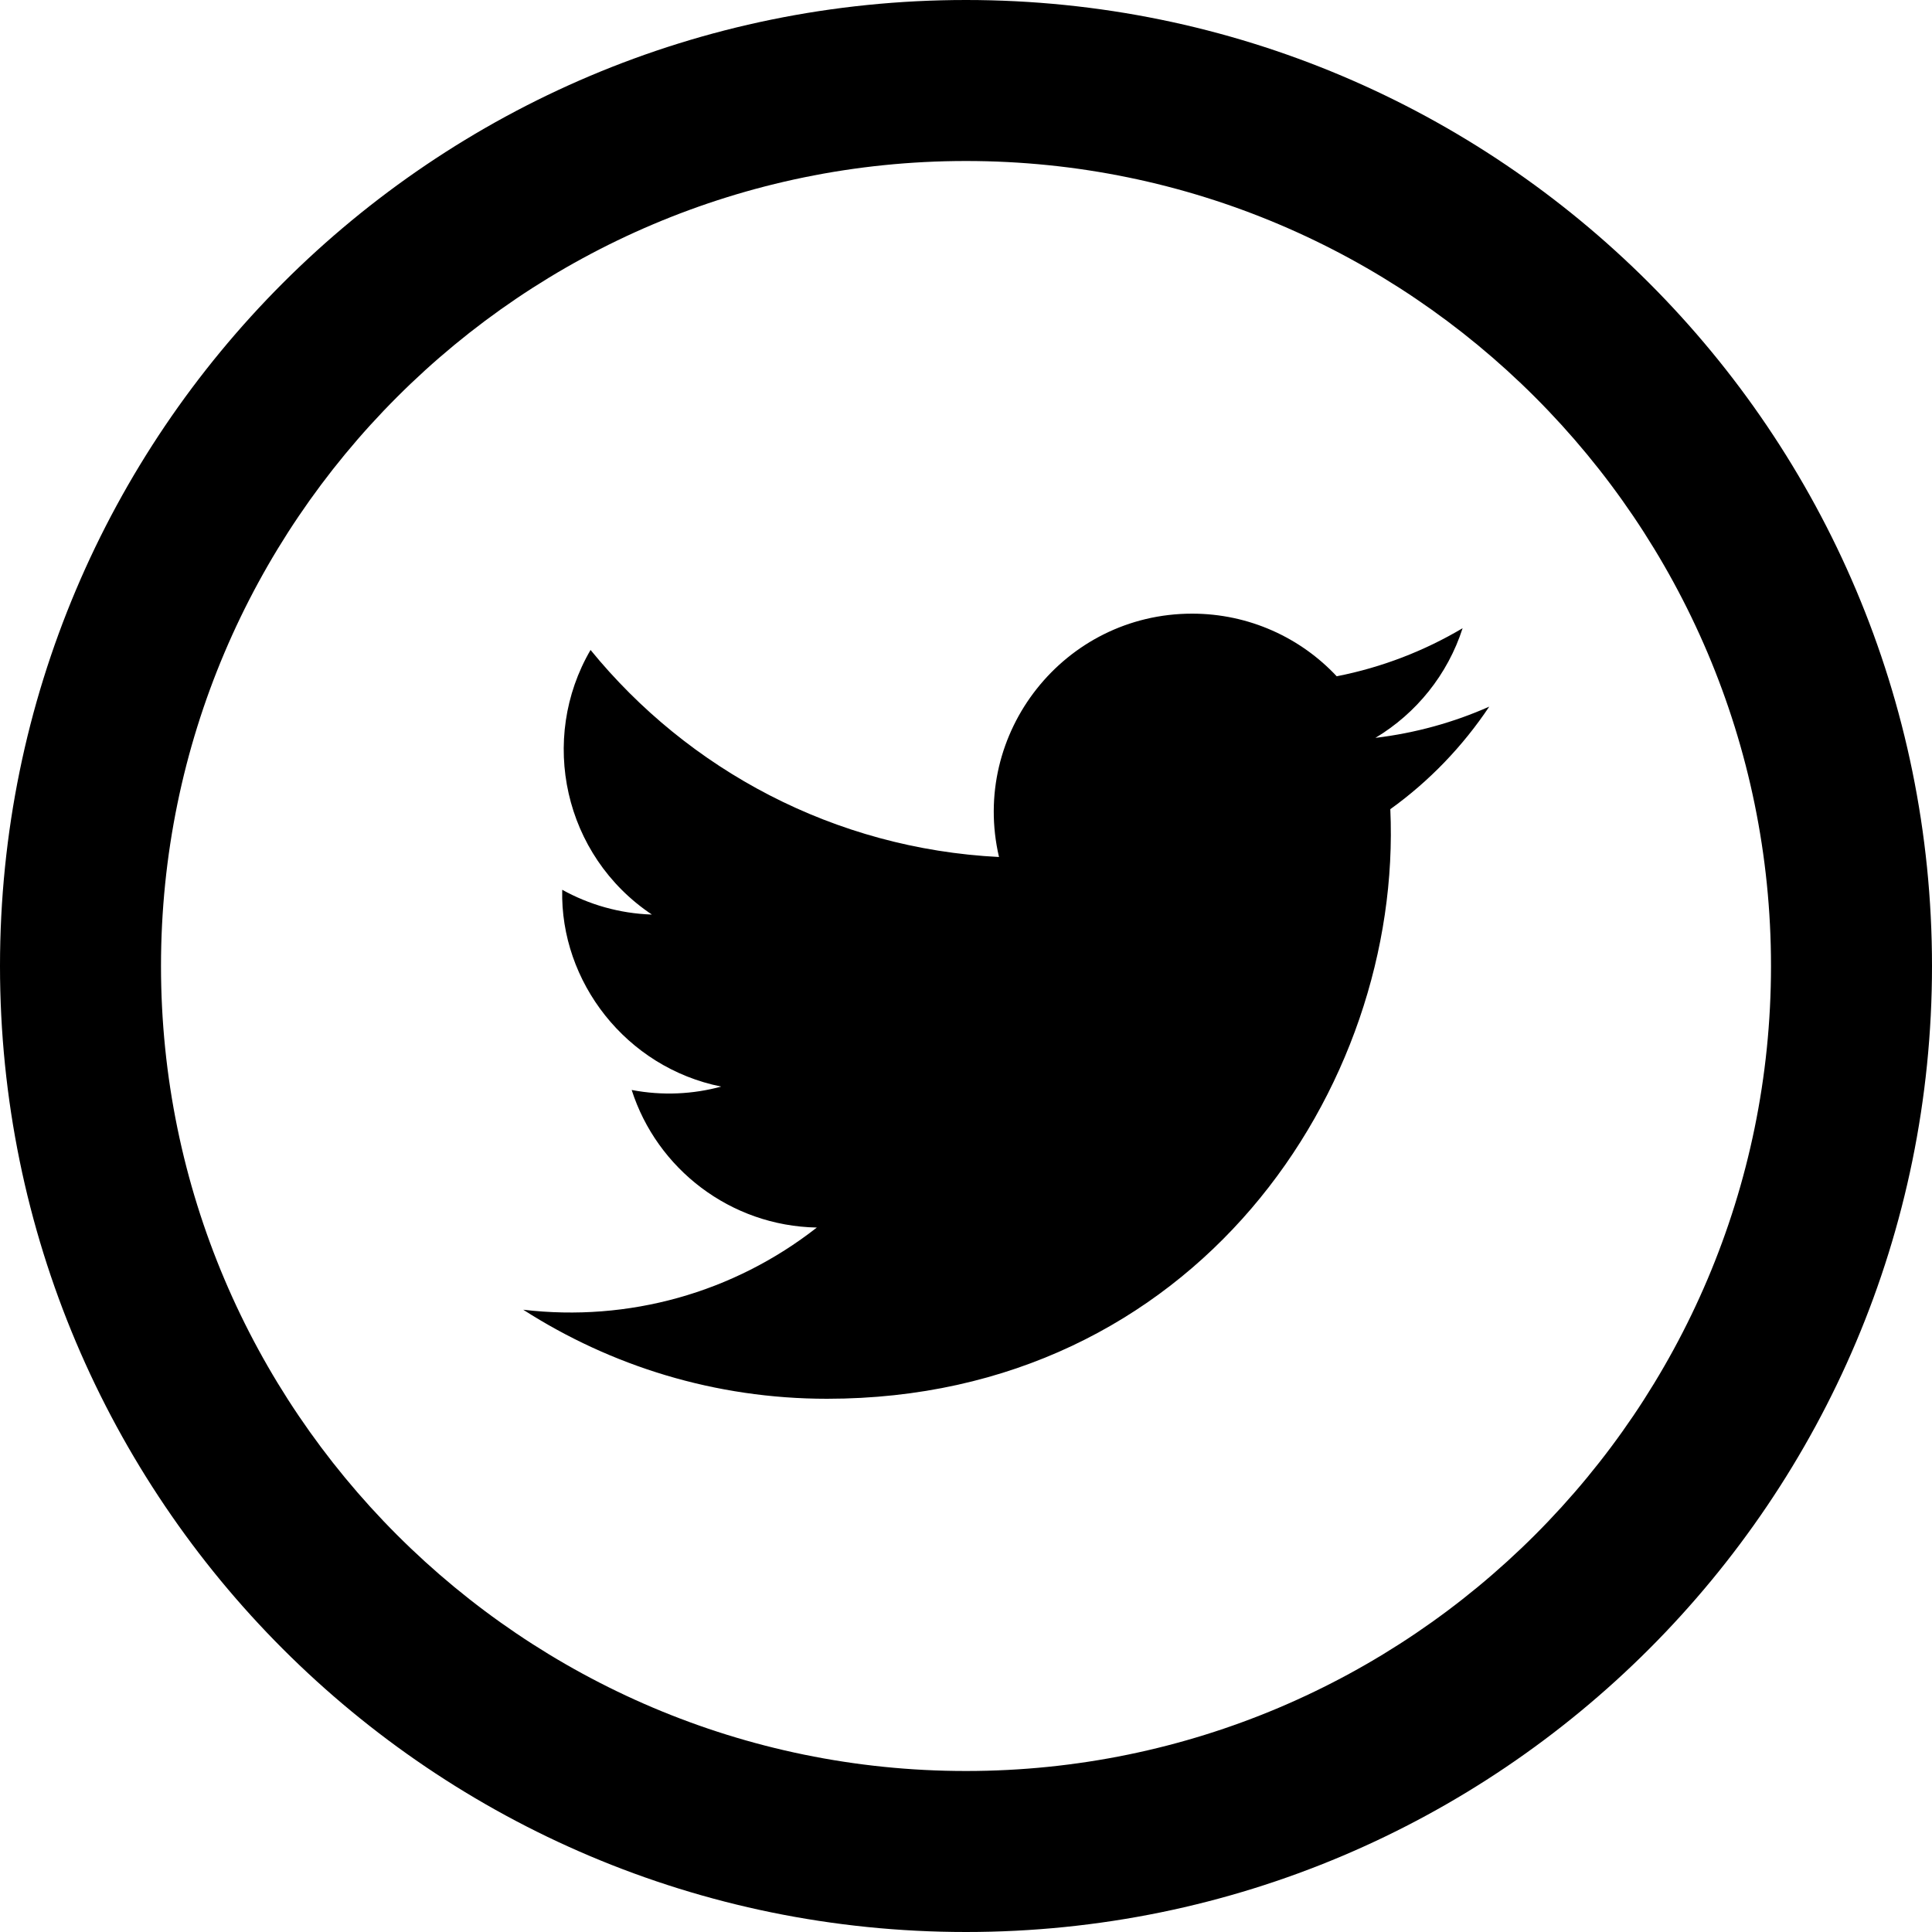
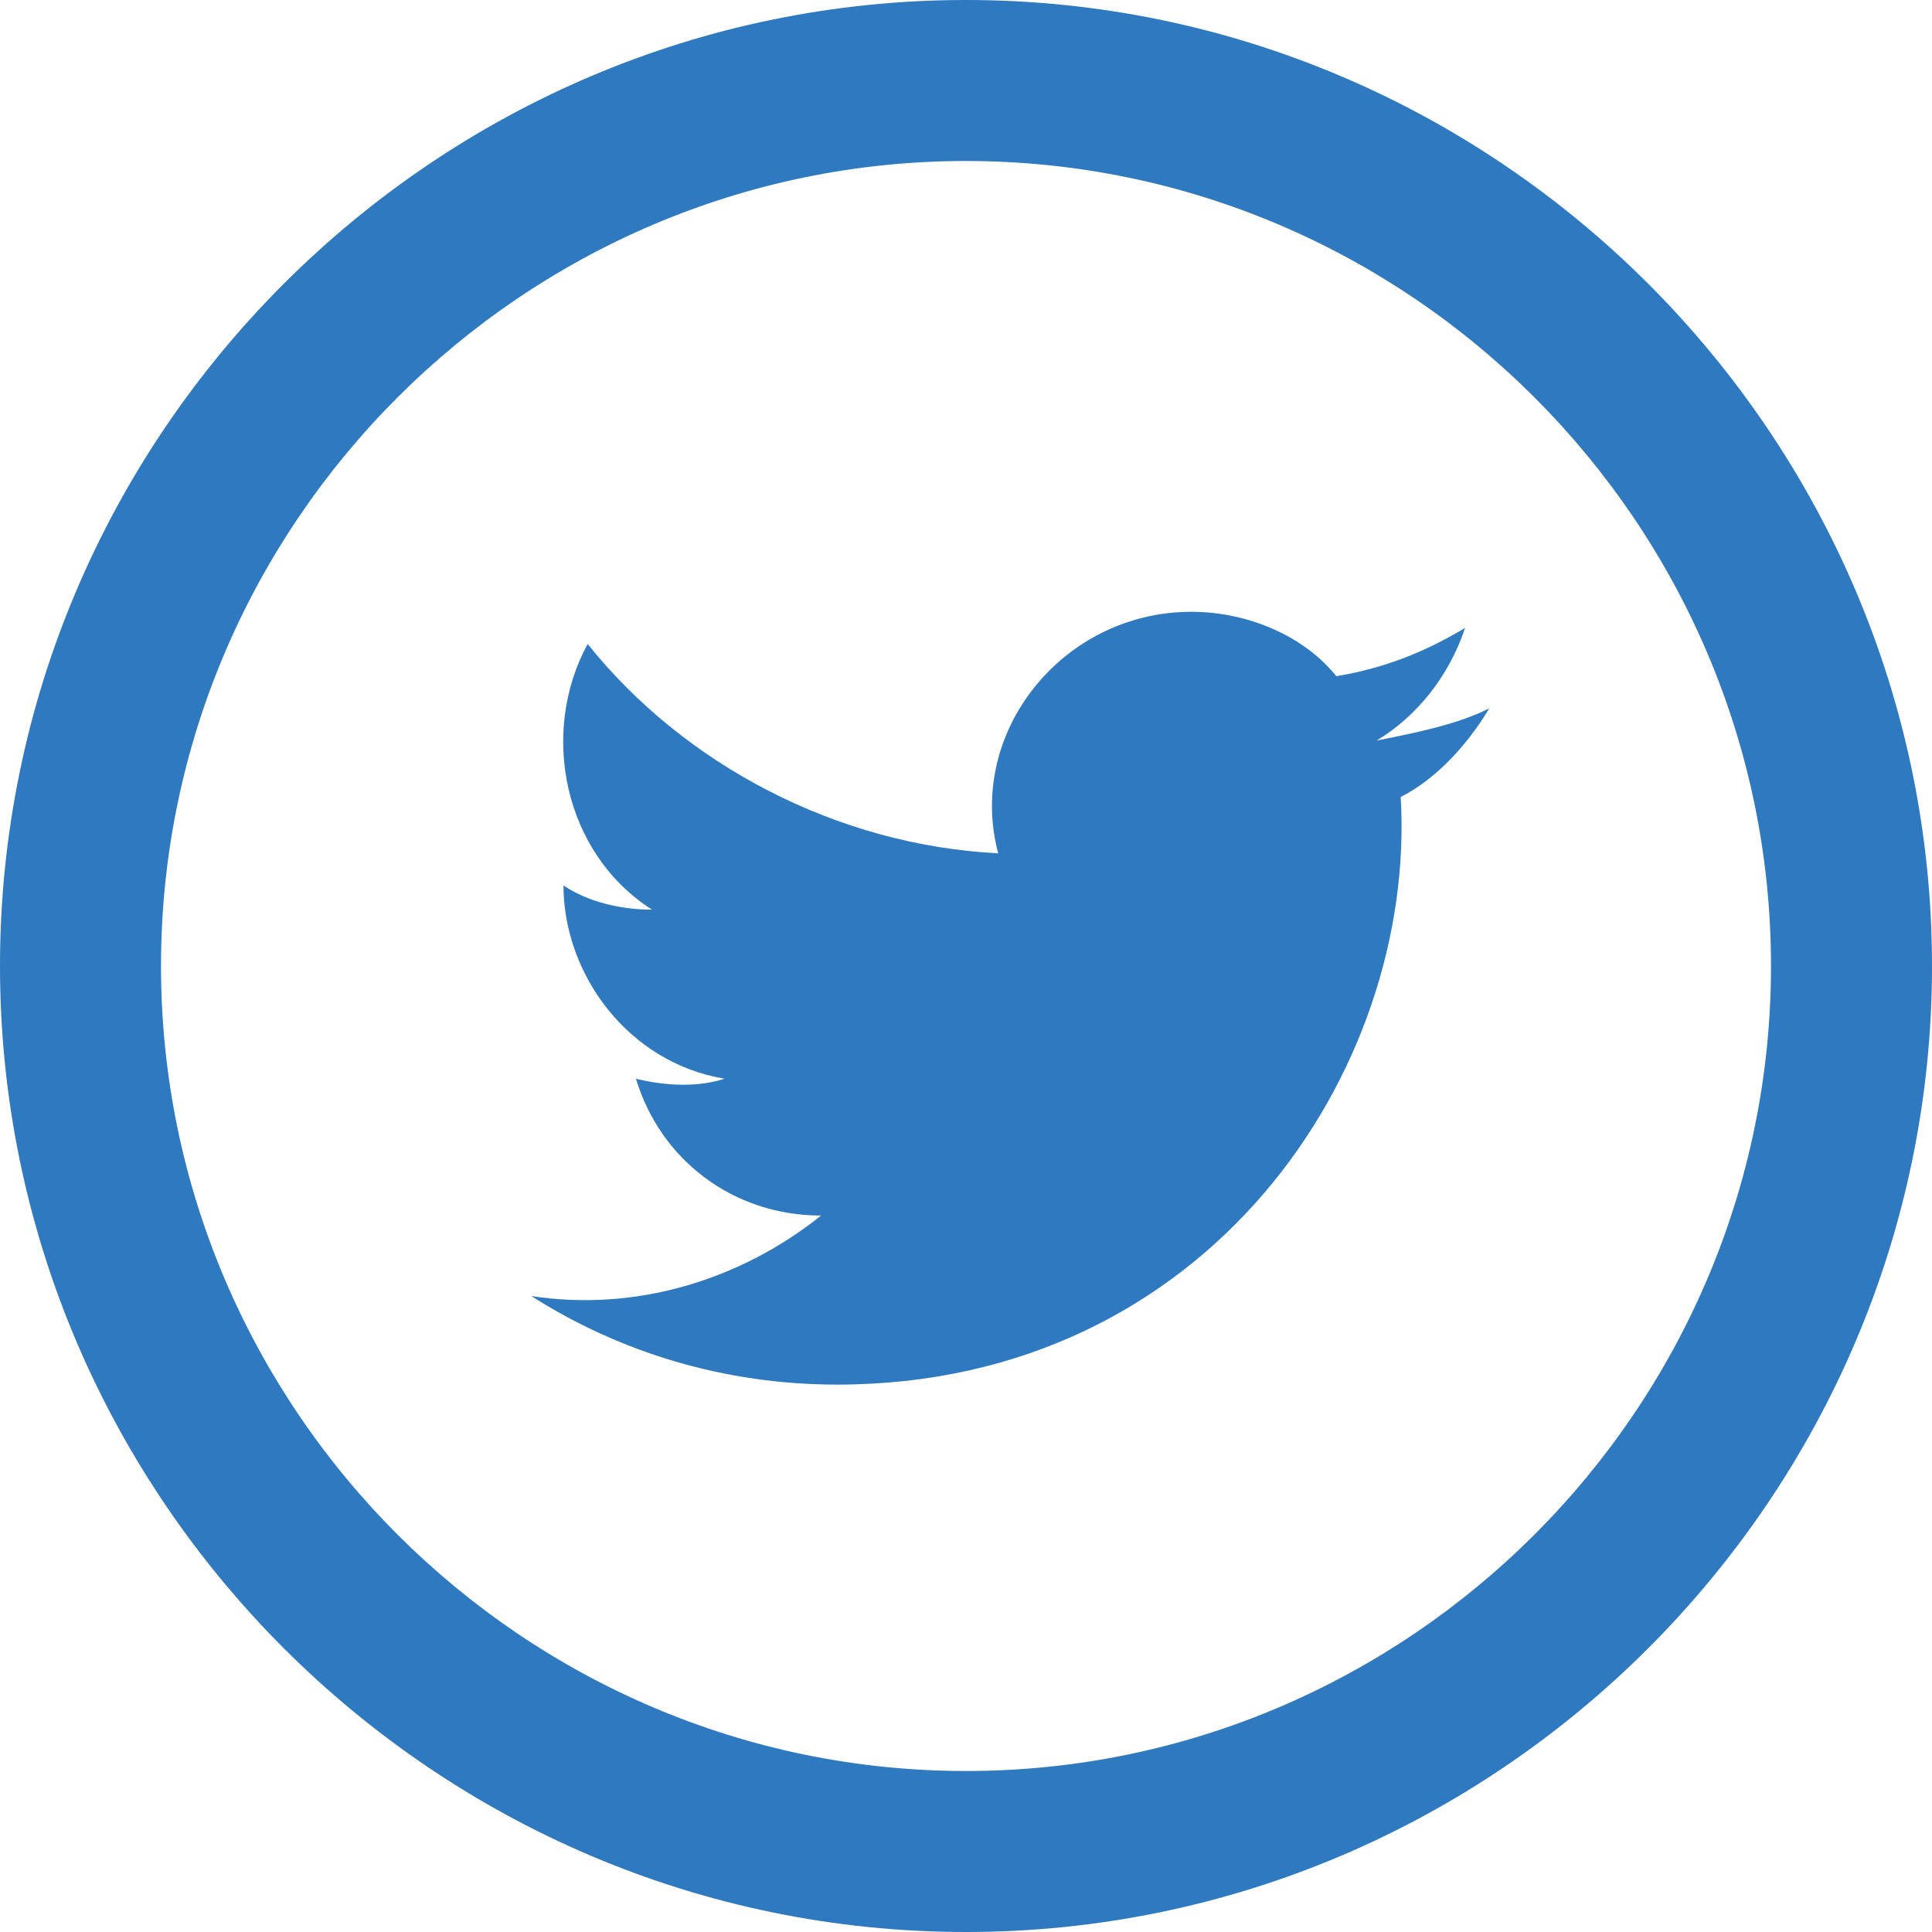
- <svg xmlns="http://www.w3.org/2000/svg" width="24" height="24" viewBox="0 0 24 24">
-   <path d="M12 2c5.514 0 10 4.486 10 10s-4.486 10-10 10-10-4.486-10-10 4.486-10 10-10zm0-2c-6.627 0-12 5.373-12 12s5.373 12 12 12 12-5.373 12-12-5.373-12-12-12zm6.5 8.778c-.441.196-.916.328-1.414.388.509-.305.898-.787 1.083-1.362-.476.282-1.003.487-1.564.597-.448-.479-1.089-.778-1.796-.778-1.59 0-2.758 1.483-2.399 3.023-2.045-.103-3.86-1.083-5.074-2.572-.645 1.106-.334 2.554.762 3.287-.403-.013-.782-.124-1.114-.308-.027 1.14.791 2.207 1.975 2.445-.346.094-.726.116-1.112.042.313.978 1.224 1.689 2.3 1.709-1.037.812-2.34 1.175-3.647 1.021 1.09.699 2.383 1.106 3.773 1.106 4.572 0 7.154-3.861 6.998-7.324.482-.346.899-.78 1.229-1.274z" />
+ <svg xmlns="http://www.w3.org/2000/svg" version="1.1" id="Layer_1" x="0px" y="0px" viewBox="-293 385 24 24" style="enable-background:new -293 385 24 24;" xml:space="preserve">
+   <style type="text/css">
+ 	.st0{fill:#2E79BF;}
+ </style>
+   <path class="st0" d="M-281,387c5.5,0,10,4.5,10,10s-4.5,10-10,10s-10-4.5-10-10S-286.5,387-281,387z M-281,385c-6.6,0-12,5.4-12,12  s5.4,12,12,12s12-5.4,12-12S-274.4,385-281,385z M-274.5,393.8c-0.4,0.2-0.9,0.3-1.4,0.4c0.5-0.3,0.9-0.8,1.1-1.4  c-0.5,0.3-1,0.5-1.6,0.6c-0.4-0.5-1.1-0.8-1.8-0.8c-1.6,0-2.8,1.5-2.4,3c-2-0.1-3.9-1.1-5.1-2.6c-0.6,1.1-0.3,2.6,0.8,3.3  c-0.4,0-0.8-0.1-1.1-0.3c0,1.1,0.8,2.2,2,2.4c-0.3,0.1-0.7,0.1-1.1,0c0.3,1,1.2,1.7,2.3,1.7c-1,0.8-2.3,1.2-3.6,1  c1.1,0.7,2.4,1.1,3.8,1.1c4.6,0,7.2-3.9,7-7.3C-275.2,394.7-274.8,394.3-274.5,393.8z" />
</svg>
